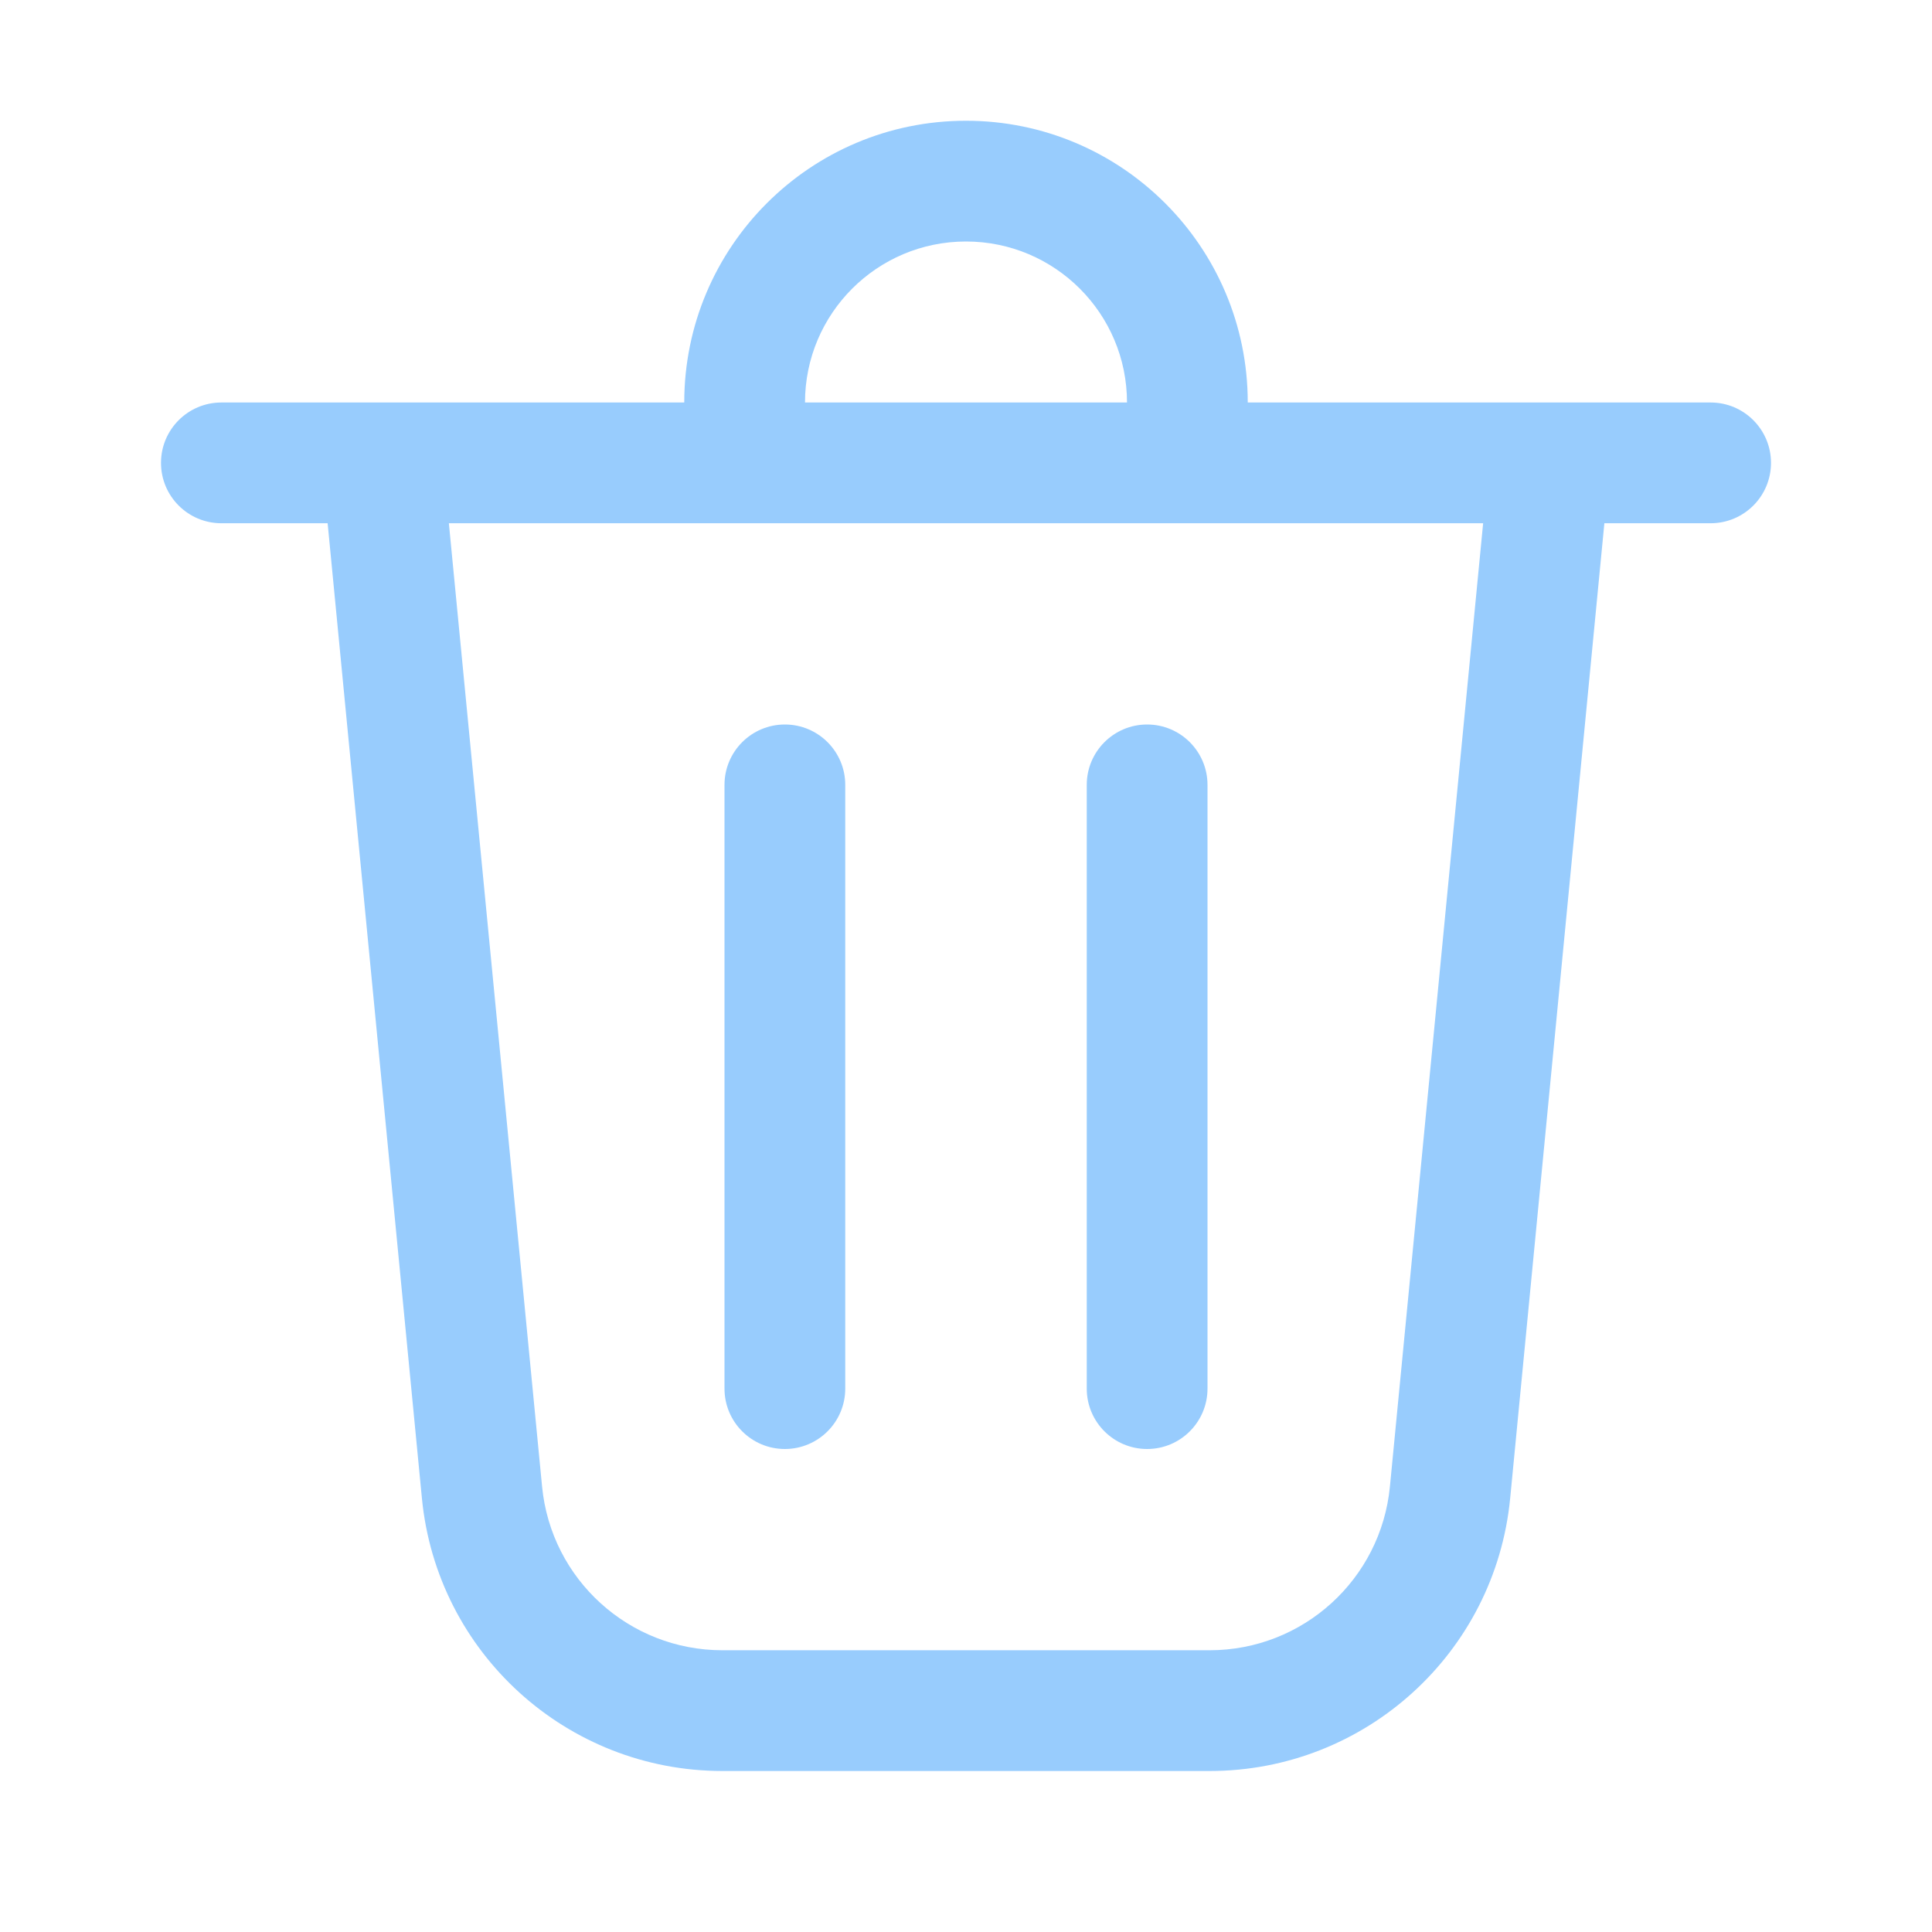
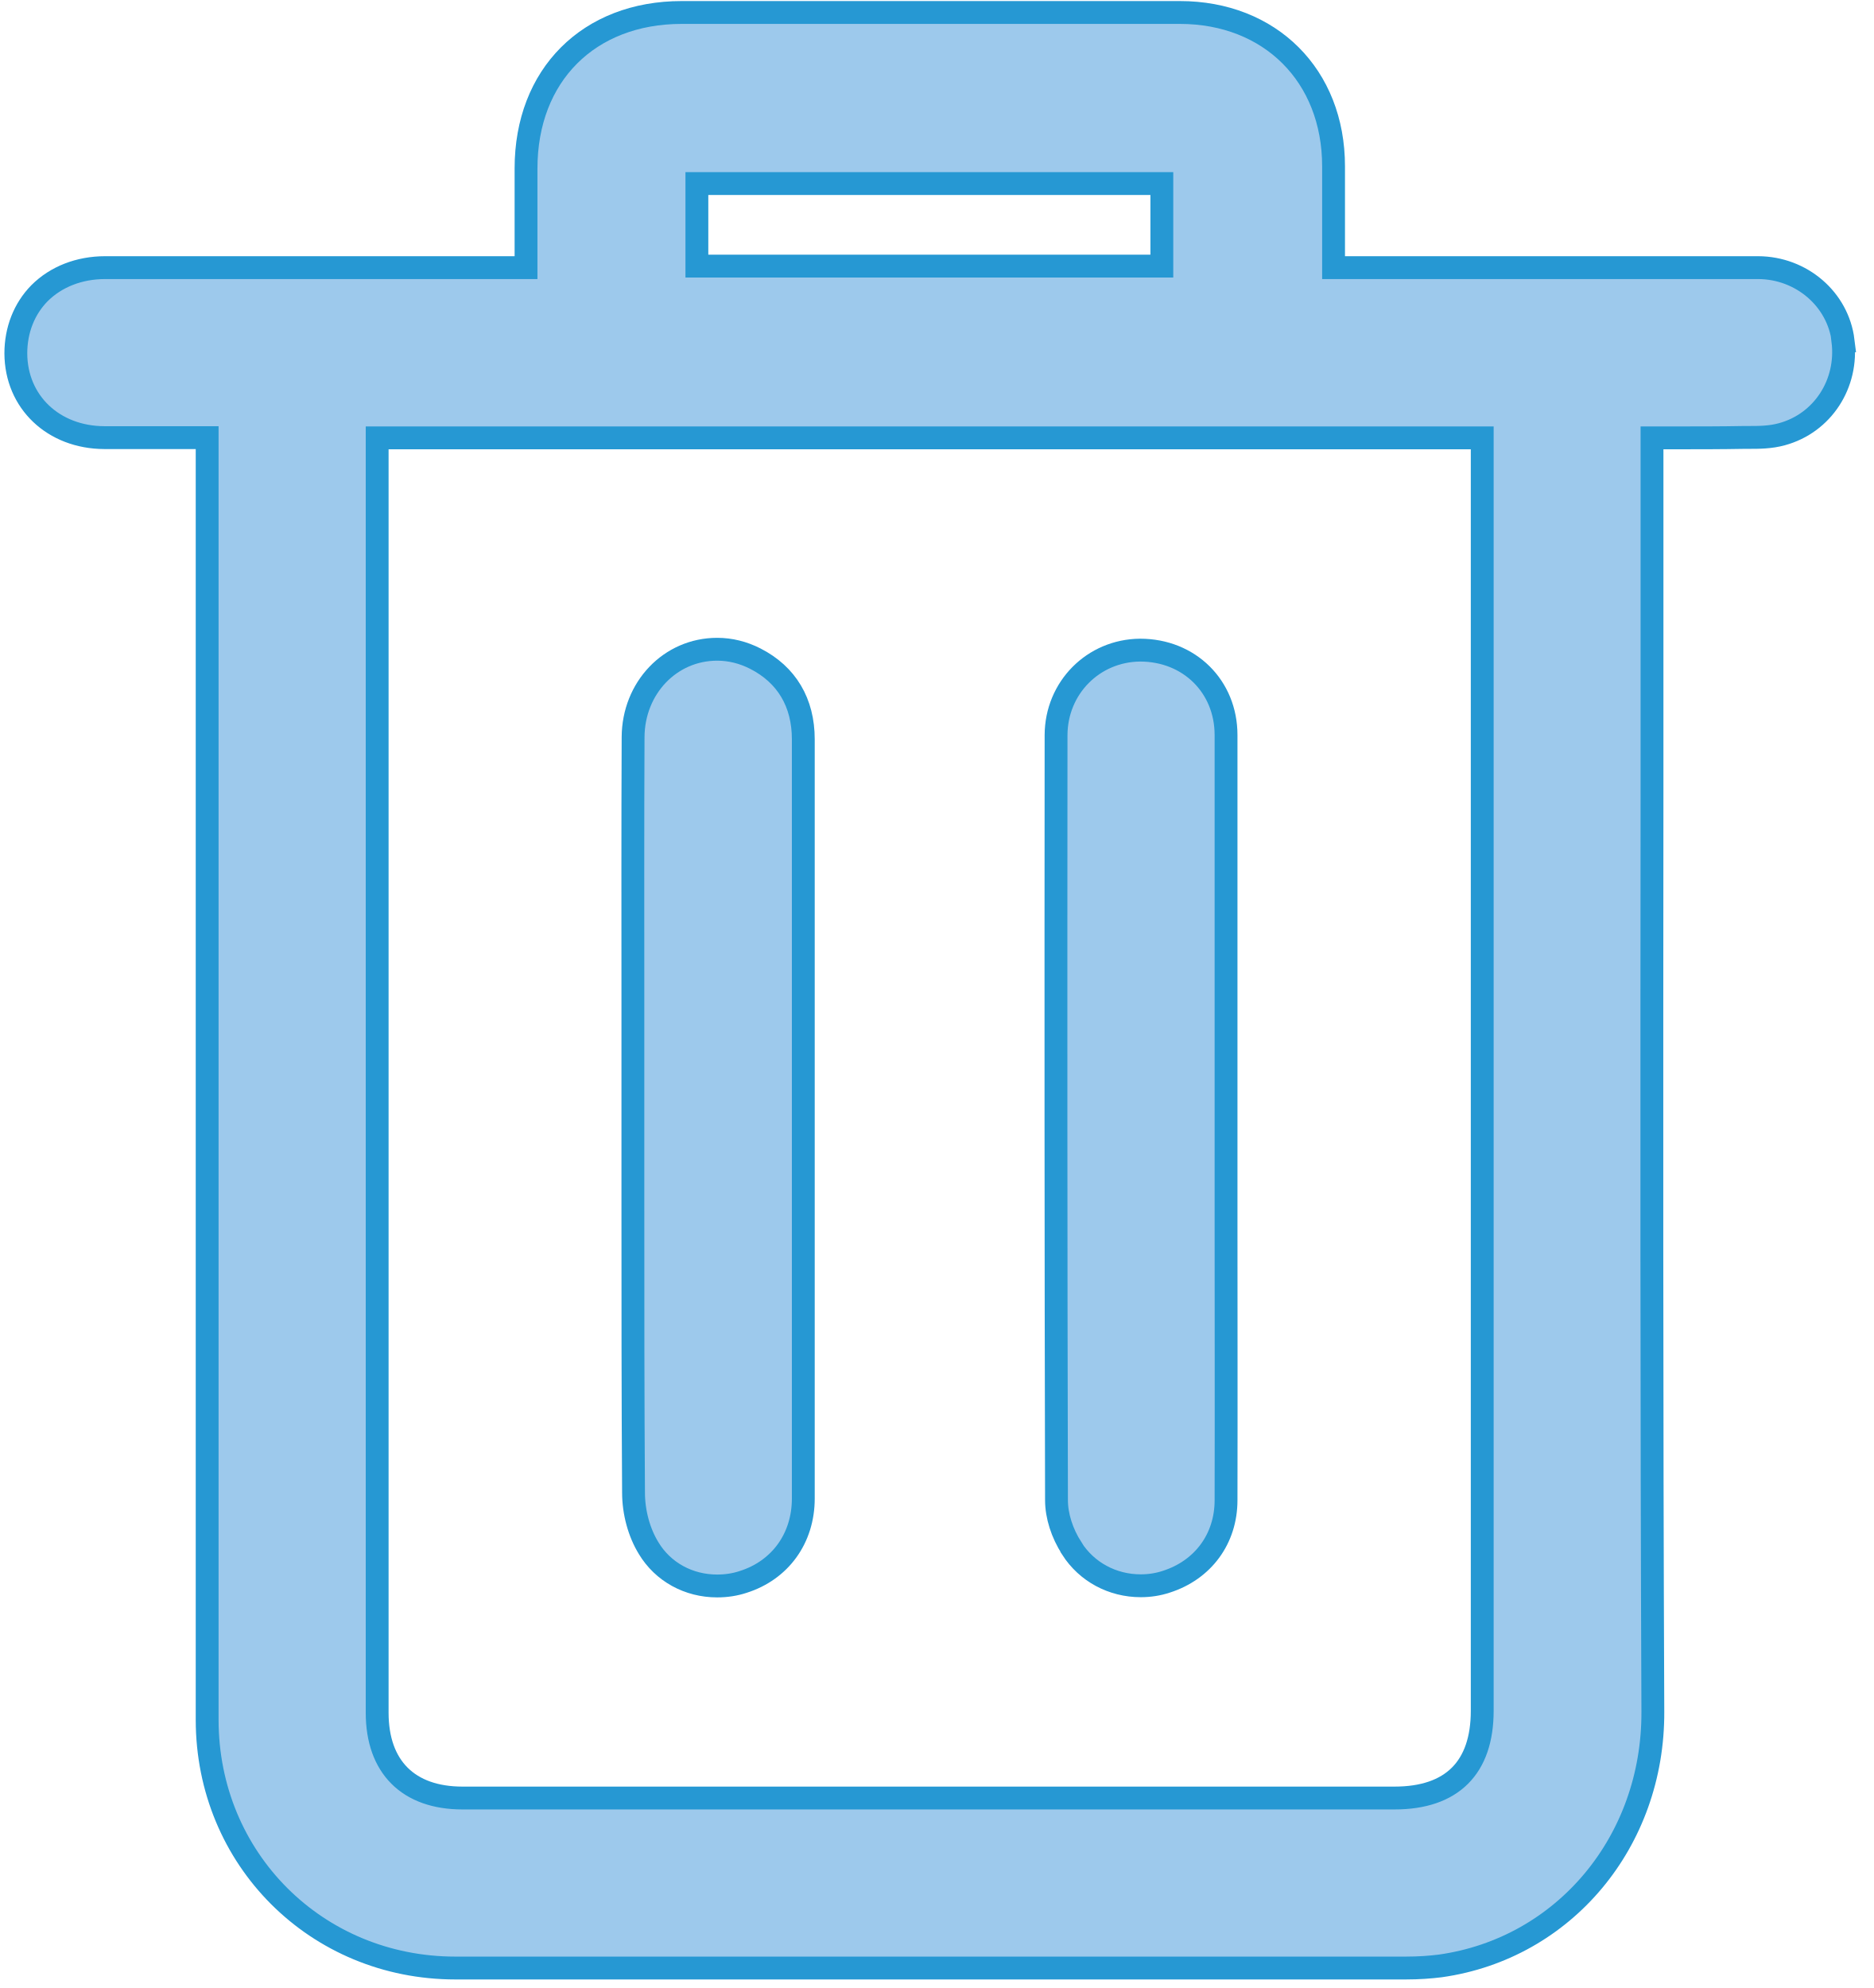
- <svg xmlns="http://www.w3.org/2000/svg" aria-hidden="true" role="img" width="60" height="60" preserveAspectRatio="xMidYMid meet" viewBox="0 0 24 24">
-   <path fill="#98ccfd" d="M10 5h4a2 2 0 1 0-4 0ZM8.5 5a3.5 3.5 0 1 1 7 0h5.75a.75.75 0 0 1 0 1.5h-1.32l-1.17 12.111A3.75 3.75 0 0 1 15.026 22H8.974a3.75 3.75 0 0 1-3.733-3.389L4.07 6.5H2.75a.75.75 0 0 1 0-1.5H8.5Zm2 4.75a.75.75 0 0 0-1.5 0v7.5a.75.75 0 0 0 1.5 0v-7.5ZM14.25 9a.75.75 0 0 1 .75.75v7.5a.75.75 0 0 1-1.5 0v-7.5a.75.75 0 0 1 .75-.75Zm-7.516 9.467a2.25 2.25 0 0 0 2.24 2.033h6.052a2.25 2.25 0 0 0 2.24-2.033L18.424 6.5H5.576l1.158 11.967Z" />
+ <svg xmlns="http://www.w3.org/2000/svg" width="82" height="87" viewBox="0 0 82 87" fill="none">
+   <path d="M80.672 14.914C80.448 13.094 78.851 11.721 76.956 11.712C74.034 11.712 58.369 11.712 58.369 11.712V7.277C58.369 3.31 55.596 0.546 51.638 0.546H29.839C25.768 0.546 23.024 3.291 23.024 7.371V11.712H4.605C3.466 11.712 2.448 12.113 1.729 12.832C1.057 13.514 0.693 14.447 0.693 15.465C0.702 17.593 2.336 19.143 4.567 19.152H9.067V34.948C9.067 48.382 9.067 61.826 9.067 75.26C9.067 81.347 13.847 86.126 19.934 86.126C25.423 86.126 30.912 86.126 36.392 86.126H61.524C62.112 86.126 62.598 86.089 63.046 86.033C68.46 85.268 72.372 80.59 72.344 74.905C72.288 61.462 72.297 47.785 72.307 34.566C72.307 29.496 72.307 19.162 72.307 19.162H73.268C74.305 19.162 75.332 19.162 76.368 19.143H76.545C76.984 19.143 77.488 19.143 77.992 19.003C79.775 18.518 80.896 16.791 80.662 14.914H80.672ZM30.502 11.646V8.034H50.853V11.646H30.502ZM16.508 19.162H64.876V74.868C64.876 77.36 63.55 78.686 61.039 78.686H20.242C17.87 78.686 16.508 77.323 16.508 74.952V19.162Z" fill="#9DC9EC" stroke="#2698D3" stroke-miterlimit="10" />
+   <path d="M28.392 67.754C29.017 68.79 30.138 69.406 31.389 69.406C31.781 69.406 32.164 69.35 32.528 69.229C34.152 68.715 35.16 67.315 35.16 65.579C35.16 60.509 35.16 55.431 35.16 50.361V41.175C35.16 38.234 35.16 35.294 35.16 32.353C35.16 30.747 34.432 29.524 33.06 28.824C32.528 28.553 31.968 28.413 31.389 28.413C29.335 28.413 27.72 30.103 27.71 32.26C27.692 36.125 27.701 39.98 27.701 43.845V52.714C27.701 56.915 27.701 61.116 27.729 65.317C27.729 66.186 27.972 67.072 28.392 67.754Z" fill="#9DC9EC" stroke="#2698D3" stroke-miterlimit="10" />
+   <path d="M46.914 67.772C47.567 68.79 48.688 69.397 49.929 69.397C50.312 69.397 50.685 69.341 51.05 69.22C52.655 68.706 53.663 67.343 53.663 65.653C53.673 61.555 53.663 57.457 53.663 53.358V44.312C53.663 40.26 53.663 36.218 53.663 32.166C53.663 30.047 52.058 28.451 49.901 28.451C47.847 28.469 46.232 30.103 46.223 32.166C46.214 43.332 46.214 54.497 46.242 65.653C46.242 66.335 46.484 67.1 46.914 67.763V67.772Z" fill="#9DC9EC" stroke="#2698D3" stroke-miterlimit="10" />
</svg>
